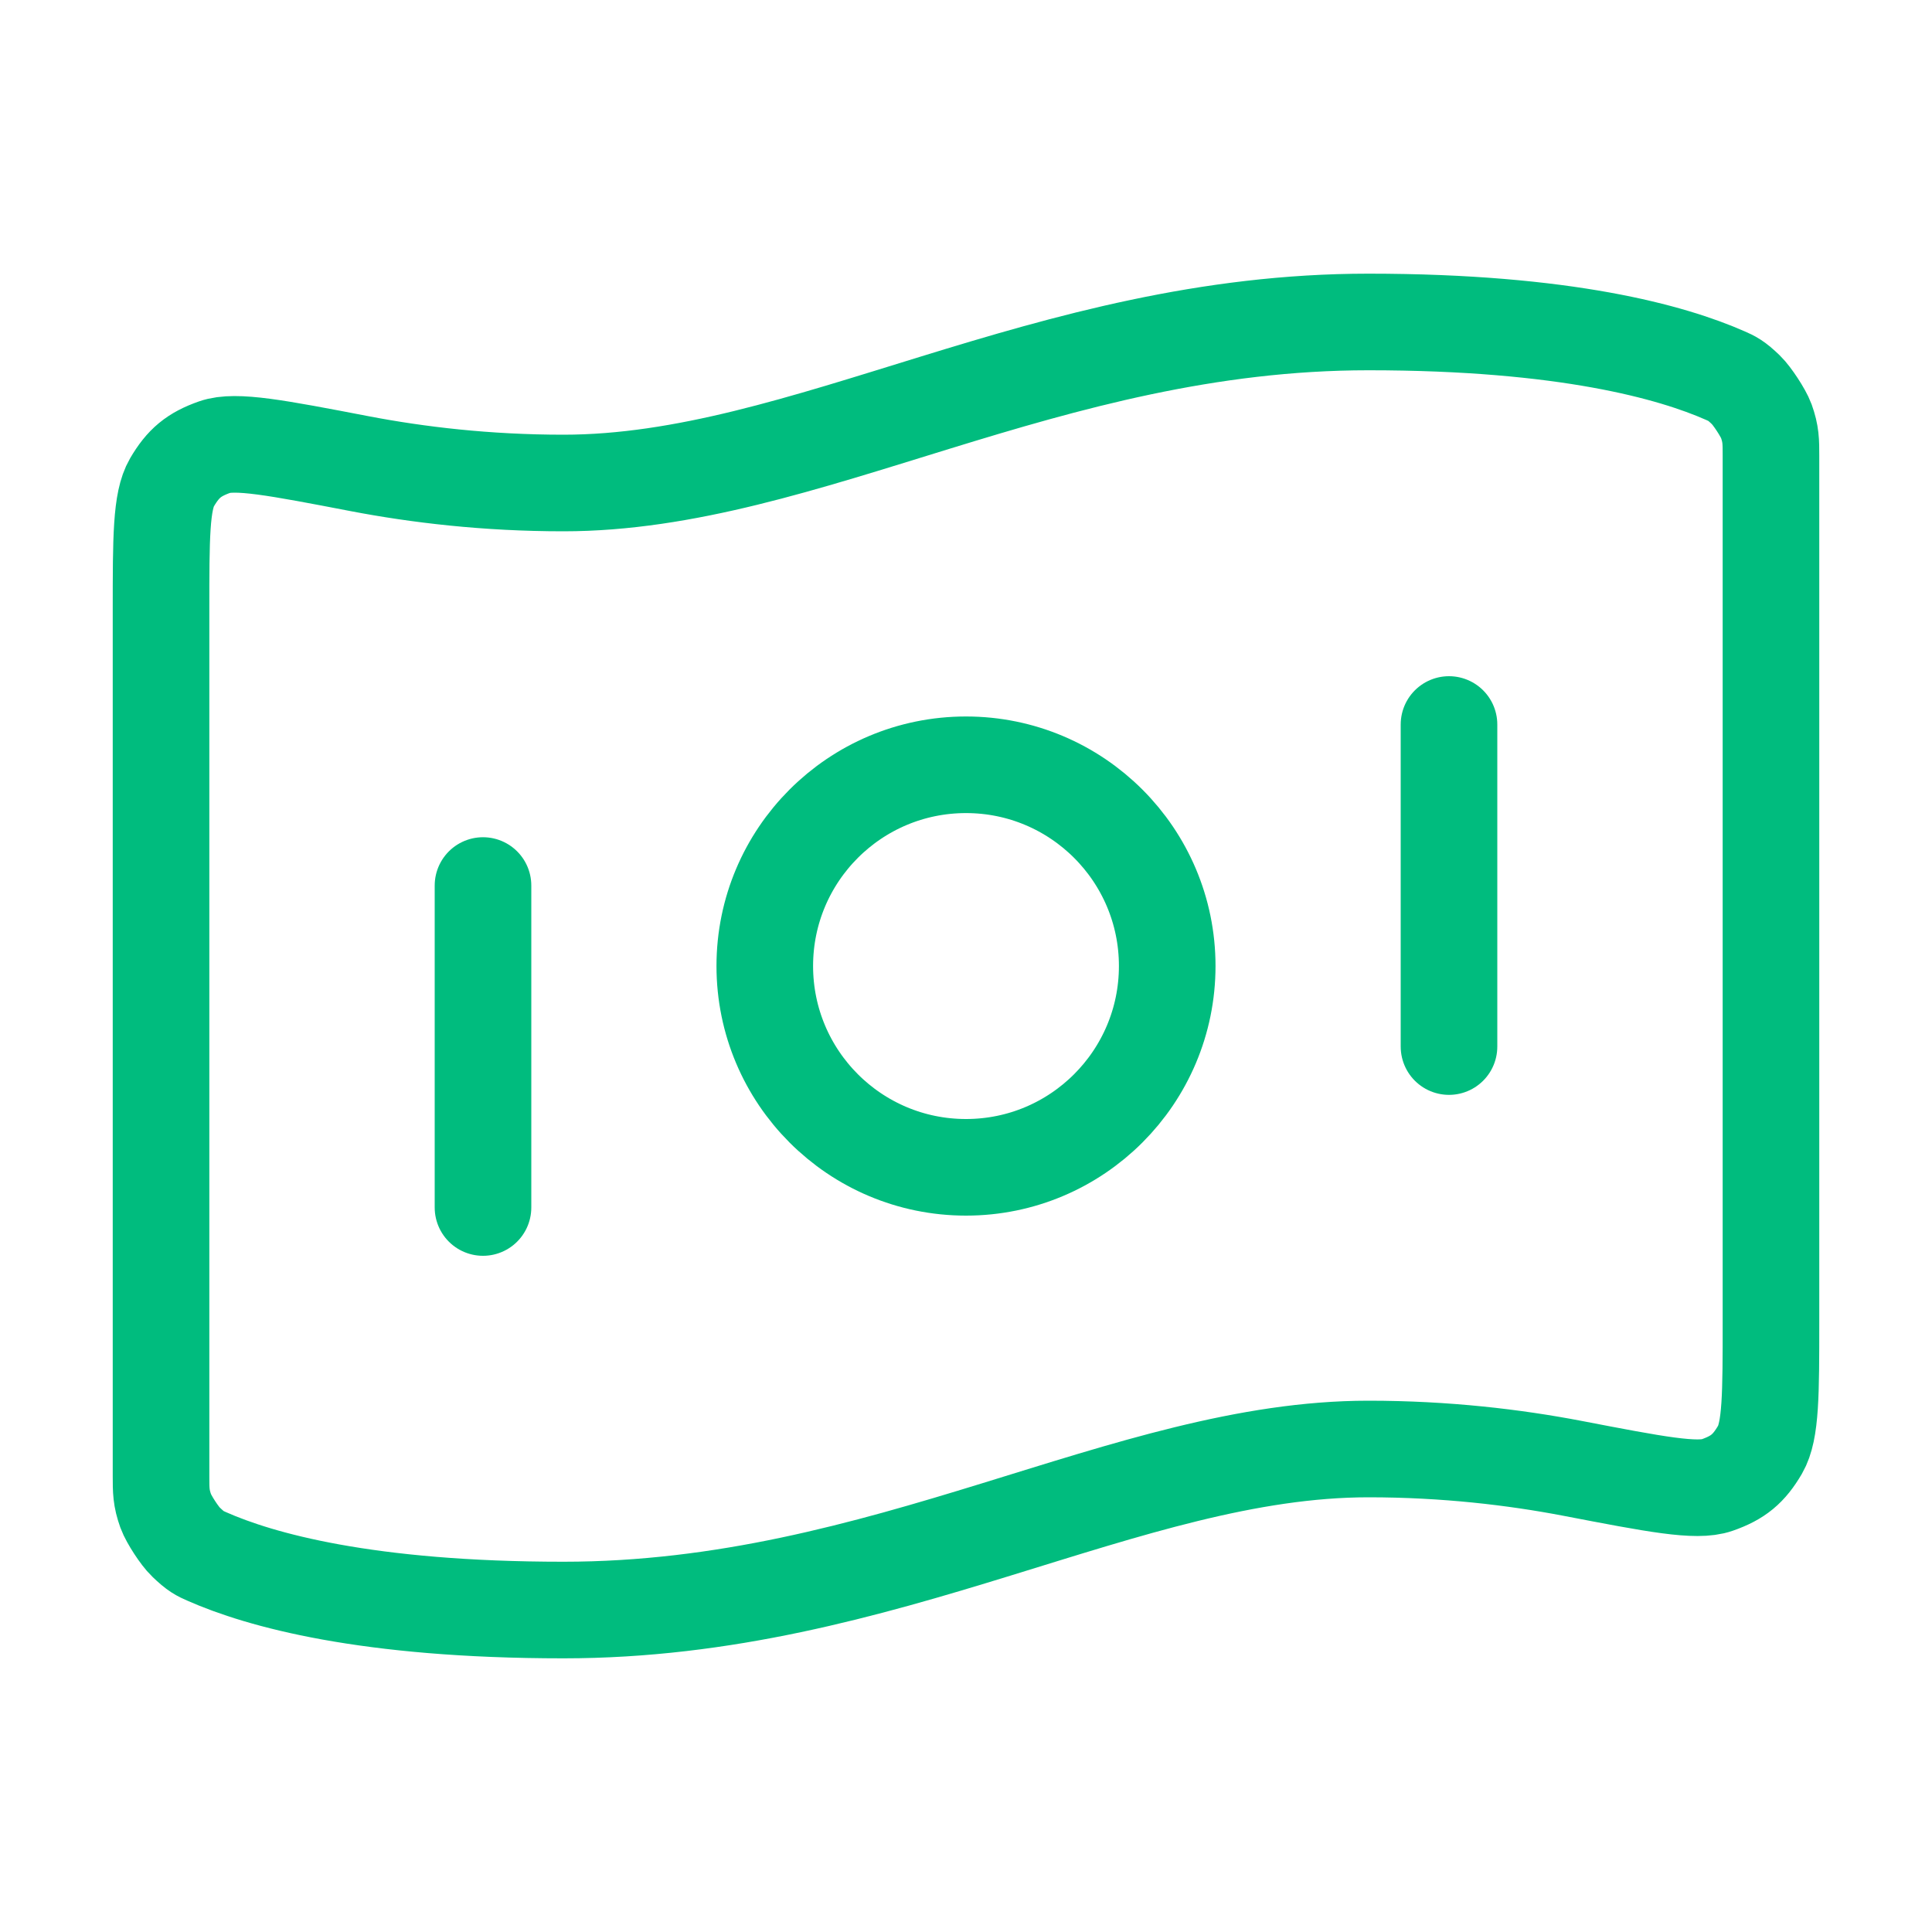
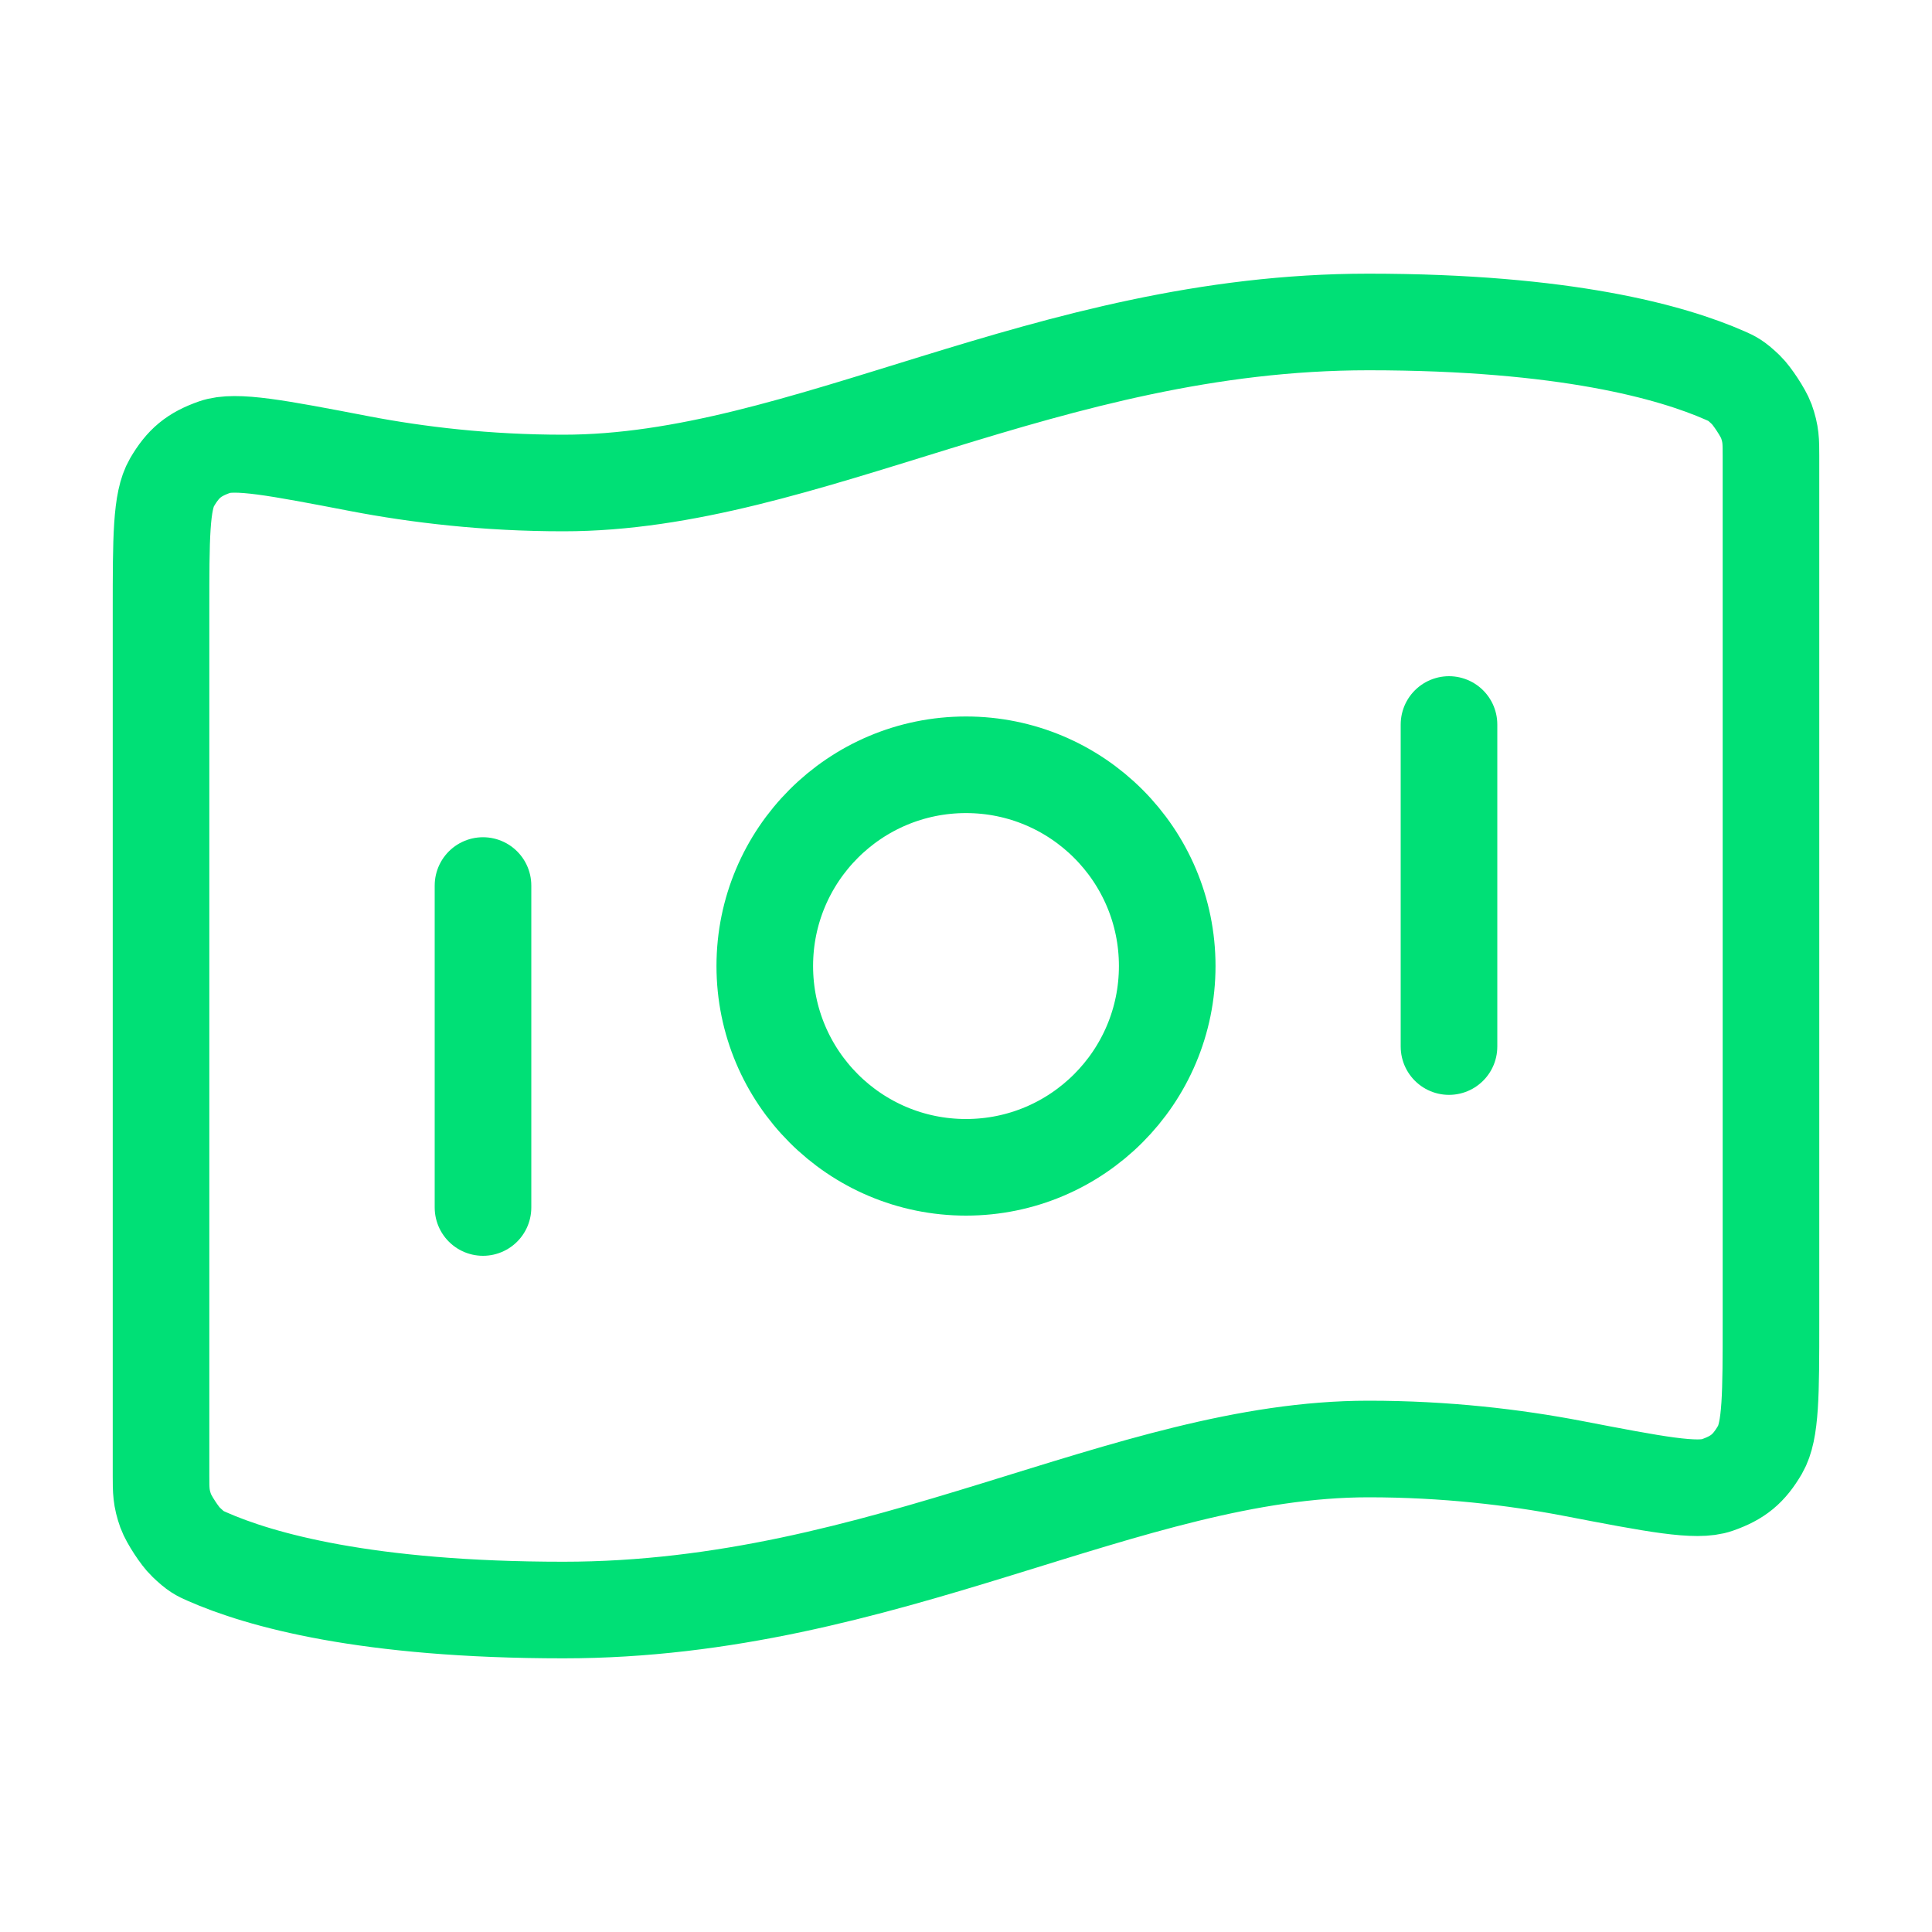
<svg xmlns="http://www.w3.org/2000/svg" width="20" height="20" viewBox="0 0 20 20" fill="none">
-   <path d="M5 9.167V12.5M15 7.5V10.834M14.166 3.333C16.207 3.333 17.311 3.646 17.86 3.888C17.933 3.92 17.97 3.936 18.075 4.037C18.138 4.098 18.254 4.275 18.284 4.357C18.333 4.494 18.333 4.569 18.333 4.719V13.676C18.333 14.433 18.333 14.812 18.22 15.007C18.104 15.205 17.993 15.297 17.776 15.373C17.564 15.448 17.135 15.365 16.277 15.2C15.676 15.085 14.964 15 14.166 15C11.666 15 9.166 16.667 5.833 16.667C3.793 16.667 2.689 16.355 2.14 16.112C2.067 16.08 2.03 16.064 1.925 15.963C1.861 15.903 1.746 15.726 1.716 15.643C1.667 15.506 1.667 15.431 1.667 15.281L1.667 6.324C1.667 5.567 1.667 5.188 1.78 4.994C1.896 4.796 2.007 4.704 2.223 4.628C2.436 4.553 2.865 4.635 3.723 4.8C4.324 4.915 5.036 5 5.833 5C8.333 5 10.833 3.333 14.166 3.333ZM12.083 10C12.083 11.151 11.15 12.084 10 12.084C8.849 12.084 7.917 11.151 7.917 10C7.917 8.85 8.849 7.917 10 7.917C11.15 7.917 12.083 8.85 12.083 10Z" stroke="#00BC7E" stroke-linecap="round" stroke-linejoin="round" />
+   <path d="M5 9.167V12.5M15 7.5V10.834M14.166 3.333C16.207 3.333 17.311 3.646 17.86 3.888C17.933 3.92 17.97 3.936 18.075 4.037C18.138 4.098 18.254 4.275 18.284 4.357C18.333 4.494 18.333 4.569 18.333 4.719V13.676C18.333 14.433 18.333 14.812 18.22 15.007C18.104 15.205 17.993 15.297 17.776 15.373C17.564 15.448 17.135 15.365 16.277 15.2C15.676 15.085 14.964 15 14.166 15C11.666 15 9.166 16.667 5.833 16.667C3.793 16.667 2.689 16.355 2.14 16.112C2.067 16.08 2.03 16.064 1.925 15.963C1.861 15.903 1.746 15.726 1.716 15.643C1.667 15.506 1.667 15.431 1.667 15.281L1.667 6.324C1.667 5.567 1.667 5.188 1.78 4.994C1.896 4.796 2.007 4.704 2.223 4.628C2.436 4.553 2.865 4.635 3.723 4.8C4.324 4.915 5.036 5 5.833 5C8.333 5 10.833 3.333 14.166 3.333ZM12.083 10C12.083 11.151 11.15 12.084 10 12.084C8.849 12.084 7.917 11.151 7.917 10C7.917 8.85 8.849 7.917 10 7.917C11.15 7.917 12.083 8.85 12.083 10Z" stroke="#00E076" stroke-linecap="round" stroke-linejoin="round" />
</svg>
